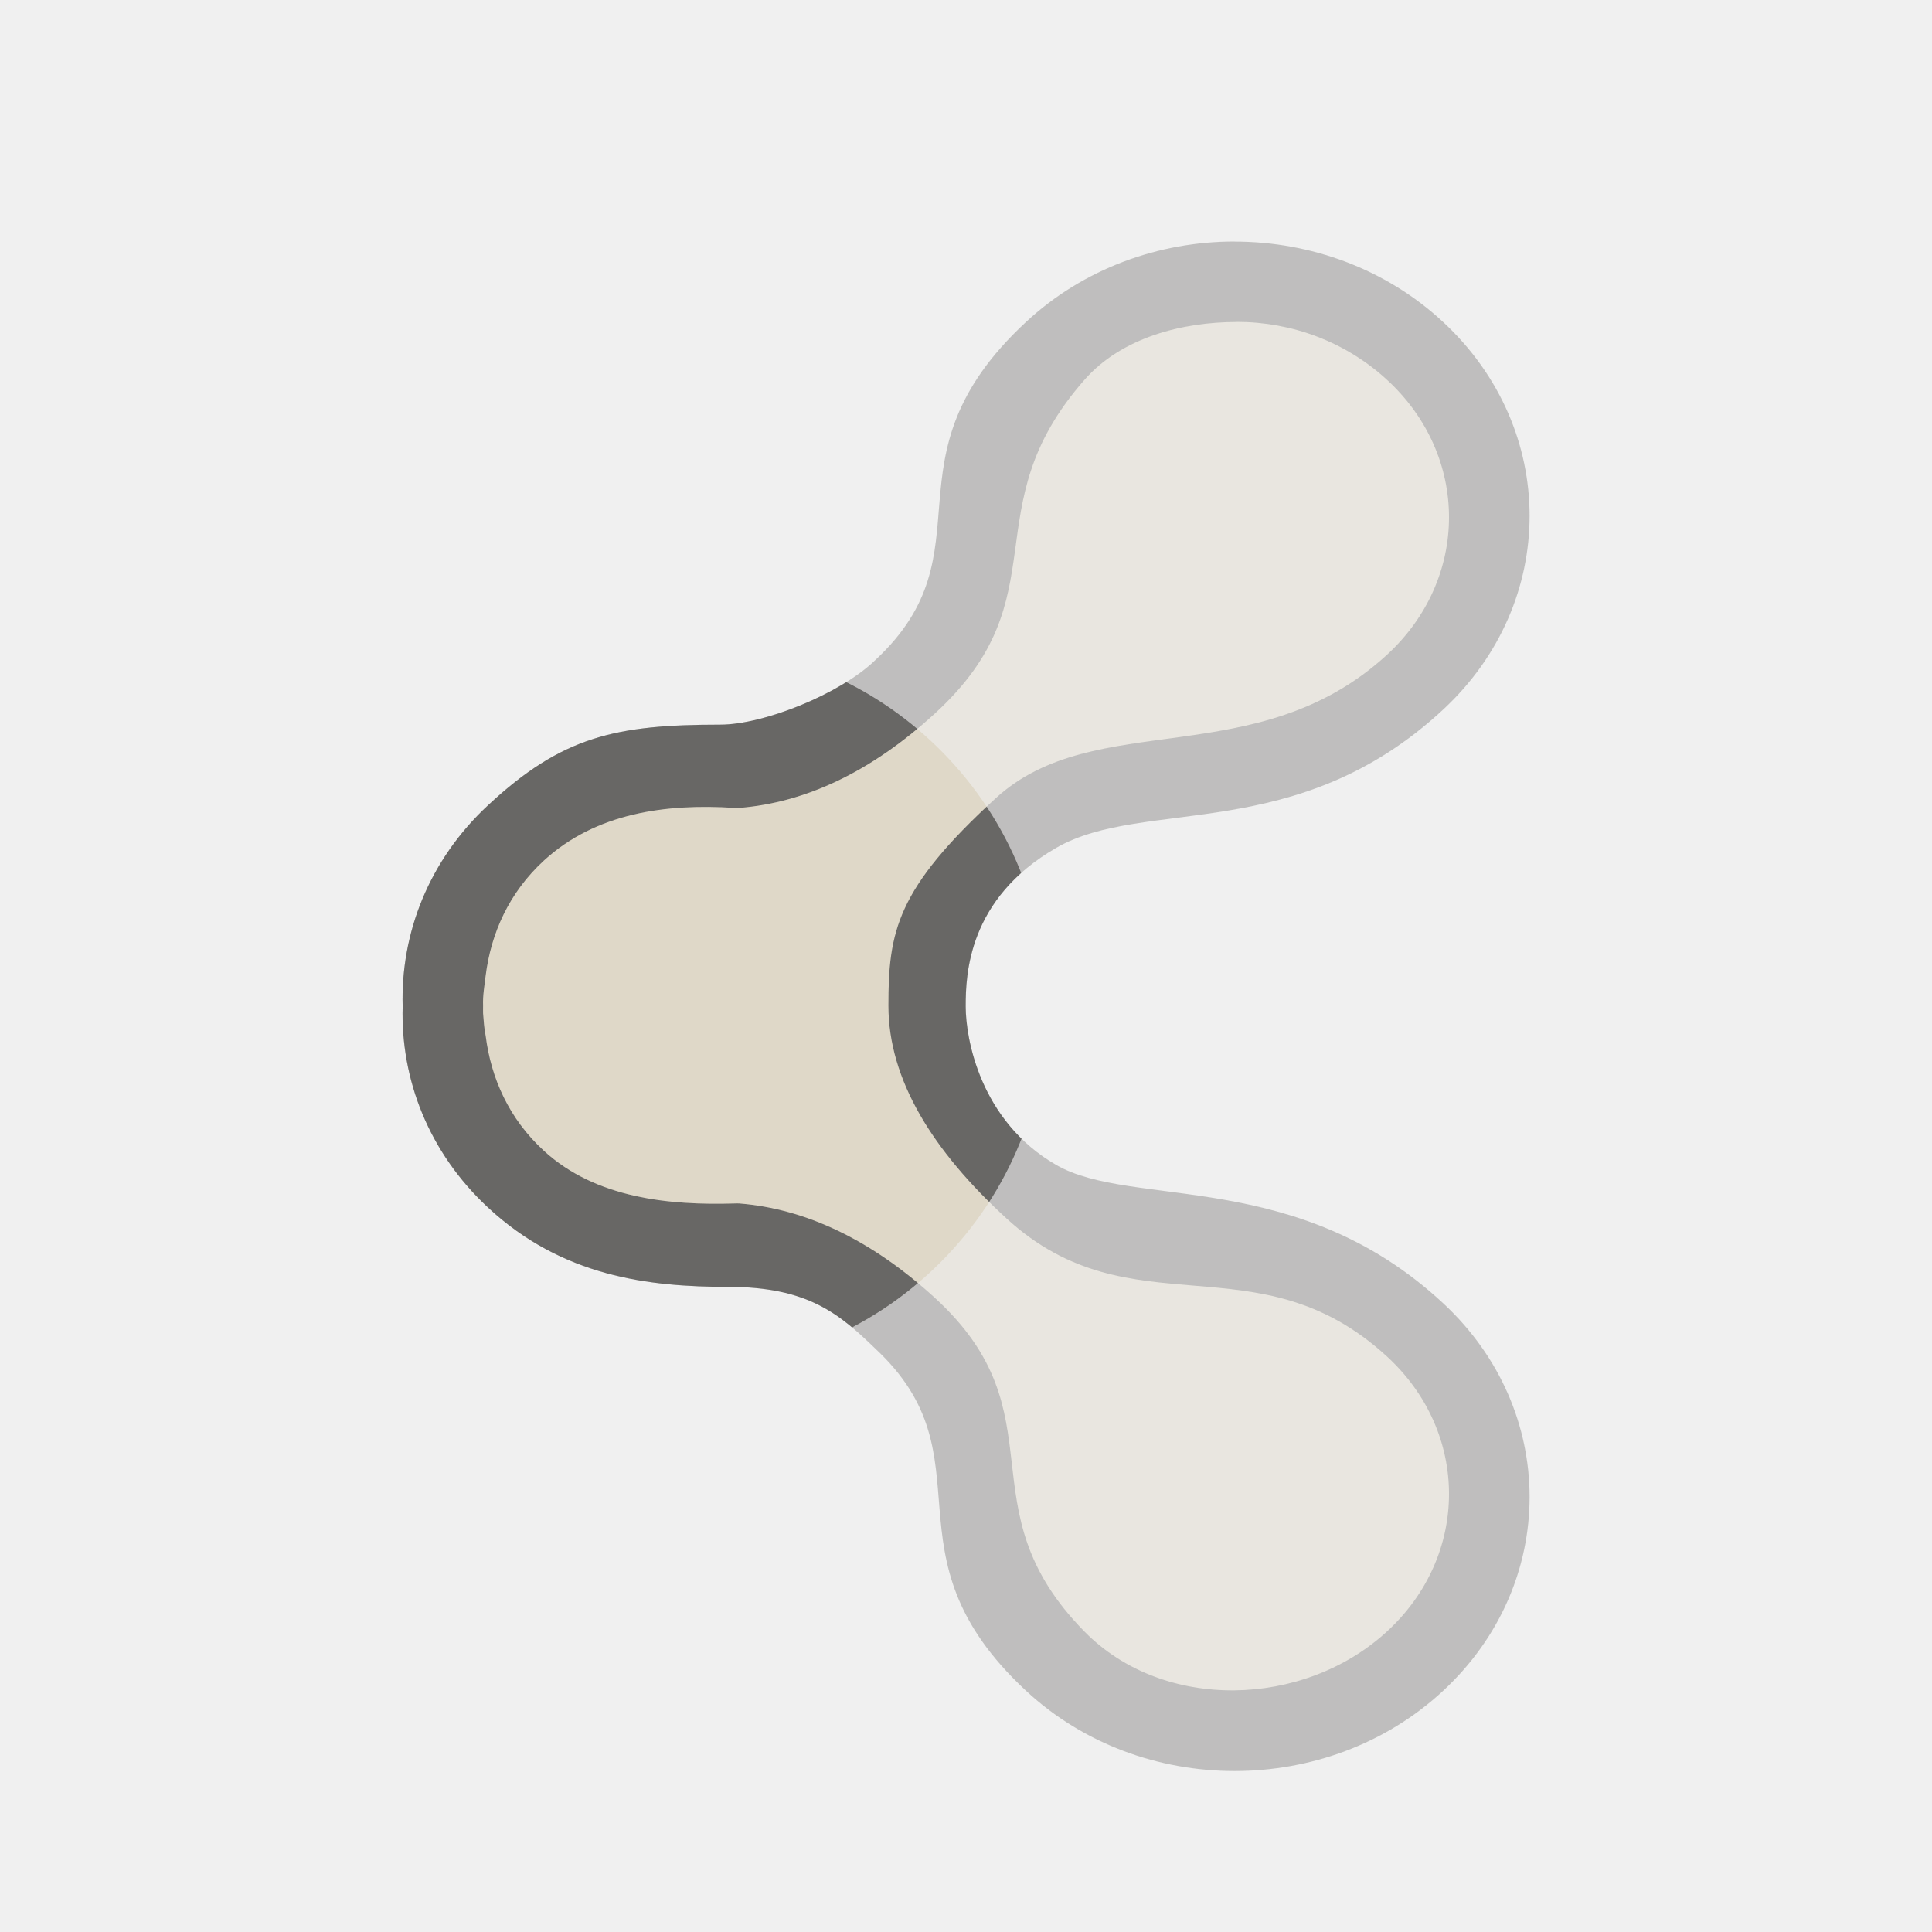
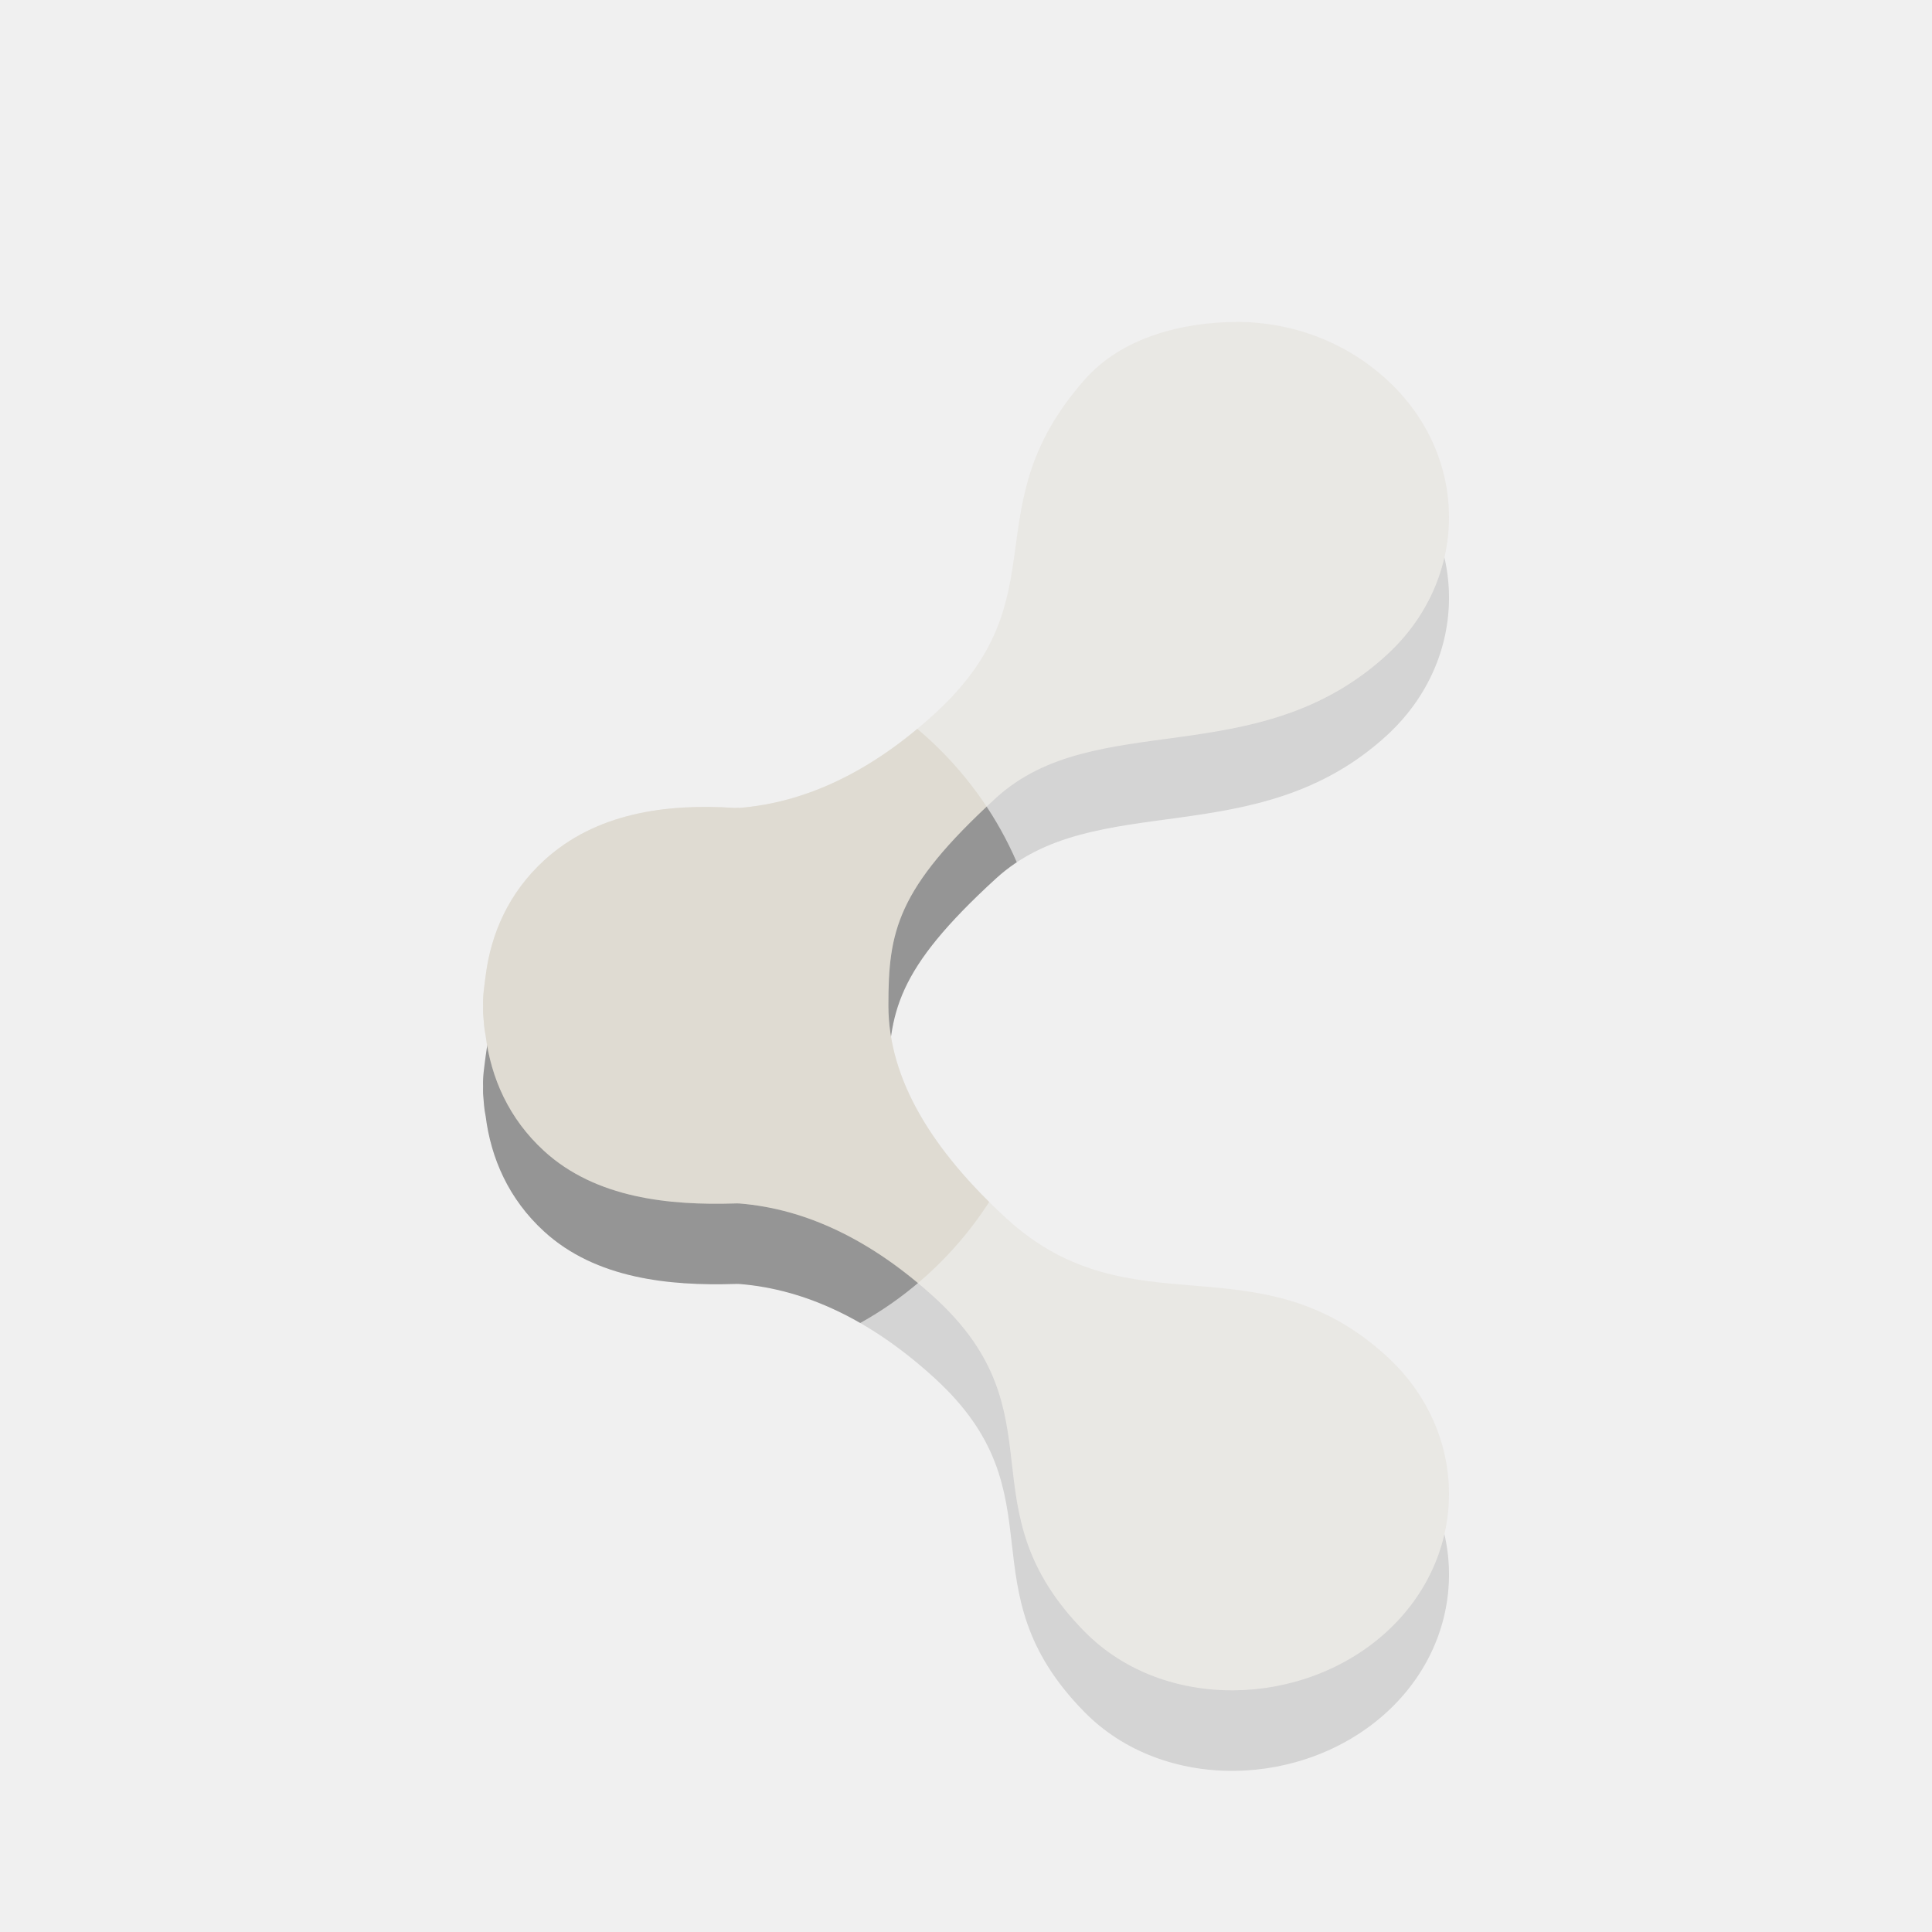
<svg xmlns="http://www.w3.org/2000/svg" version="1.1" width="24" height="24" id="svg6001">
  <defs id="defs6003">
-     <mask id="mask5916">
-       <path d="m -11.031,329.047 a 7.578,8.422 0 1 1 -15.156,0 7.578,8.422 0 1 1 15.156,0 z" transform="matrix(0.4198897,-0.4198897,0.3778238,0.3778238,-331.0078,363.3644)" id="path5918" style="fill:#ffffff;fill-opacity:1;stroke:none;display:inline;enable-background:new" />
+     <mask id="mask6273">
+       <path d="m -11.031,329.047 a 7.578,8.422 0 1 1 -15.156,0 7.578,8.422 0 1 1 15.156,0 z" transform="matrix(0.4198897,-0.4198897,0.3778238,0.3778238,-330.0078,165.3644)" id="path6275" style="fill:#ffffff;fill-opacity:1;stroke:none;display:inline;enable-background:new" />
    </mask>
  </defs>
-   <g transform="translate(0.9999992,7.000002)" id="layer1">
-     <g transform="translate(222,-490)" id="g5870" style="opacity:0.4;display:inline;enable-background:new">
-       <path d="m -207.664,486 c -0.938,0 -1.876,0.335 -2.591,1 -1.831,1.702 -0.408,2.839 -1.873,4.201 -0.441,0.426 -1.391,0.801 -1.924,0.801 -1.296,0 -1.964,0.144 -2.884,1 -0.741,0.688 -1.088,1.598 -1.062,2.5 -0.026,0.902 0.321,1.812 1.062,2.5 0.92,0.855 1.99,0.984 2.983,0.984 0.993,0 1.384,0.34 1.825,0.766 1.465,1.362 0.043,2.549 1.873,4.251 1.431,1.33 3.752,1.33 5.183,0 1.431,-1.33 1.431,-3.483 0,-4.813 -1.818,-1.69 -3.86,-1.172 -4.808,-1.719 -0.948,-0.547 -1.124,-1.575 -1.124,-1.969 0,-0.394 0.027,-1.336 1.124,-1.969 1.097,-0.633 2.99,-0.029 4.808,-1.719 1.431,-1.33 1.431,-3.483 0,-4.813 -0.715,-0.665 -1.654,-1 -2.591,-1 z" id="path5873" style="opacity:0.7;fill:#43423e;fill-opacity:1;stroke:none;display:inline;enable-background:new" />
-       <path d="m -207.634,487 c -0.676,0 -1.43,0.191 -1.892,0.716 -1.415,1.607 -0.274,2.694 -1.86,4.147 -0.793,0.727 -1.609,1.107 -2.428,1.173 -0.019,-0.004 -0.043,10e-4 -0.063,0 -0.849,-0.055 -1.72,0.062 -2.365,0.653 -0.438,0.402 -0.659,0.908 -0.725,1.431 -0.015,0.123 -0.037,0.249 -0.032,0.373 -0.001,0.031 0,0.062 0,0.093 0.008,0.093 0.012,0.188 0.032,0.28 0.066,0.524 0.287,1.03 0.725,1.431 0.645,0.591 1.563,0.677 2.365,0.653 0.021,-6.5e-4 0.042,-0.002 0.063,0 0.819,0.066 1.635,0.447 2.428,1.173 1.586,1.453 0.336,2.601 1.86,4.147 0.982,0.996 2.72,0.946 3.752,0 1.032,-0.946 1.032,-2.477 0,-3.422 -1.612,-1.477 -3.169,-0.289 -4.722,-1.711 -0.916,-0.839 -1.468,-1.723 -1.468,-2.645 0,-0.921 0.1,-1.447 1.334,-2.577 1.234,-1.13 3.244,-0.302 4.856,-1.778 1.032,-0.946 1.032,-2.477 0,-3.422 -0.516,-0.473 -1.184,-0.716 -1.86,-0.716 l 0,5e-5 z" id="path5875" style="fill:#dfd8c8;fill-opacity:1;stroke:none;display:inline;enable-background:new" />
-     </g>
-     <g transform="translate(222,-490)" mask="url(#mask5916)" id="g5889" style="display:inline;enable-background:new">
-       <path d="m -207.664,486 c -0.938,0 -1.876,0.335 -2.591,1 -1.831,1.702 -0.408,2.839 -1.873,4.201 -0.441,0.426 -1.391,0.801 -1.924,0.801 -1.296,0 -1.964,0.144 -2.884,1 -0.741,0.688 -1.088,1.598 -1.062,2.5 -0.026,0.902 0.321,1.812 1.062,2.5 0.92,0.855 1.99,0.984 2.983,0.984 0.993,0 1.384,0.34 1.825,0.766 1.465,1.362 0.043,2.549 1.873,4.251 1.431,1.33 3.752,1.33 5.183,0 1.431,-1.33 1.431,-3.483 0,-4.813 -1.818,-1.69 -3.86,-1.172 -4.808,-1.719 -0.948,-0.547 -1.124,-1.575 -1.124,-1.969 0,-0.394 0.027,-1.336 1.124,-1.969 1.097,-0.633 2.99,-0.029 4.808,-1.719 1.431,-1.33 1.431,-3.483 0,-4.813 -0.715,-0.665 -1.654,-1 -2.591,-1 z" id="path5892" style="opacity:0.7;fill:#43423e;fill-opacity:1;stroke:none;display:inline;enable-background:new" />
-       <path d="m -207.634,487 c -0.676,0 -1.43,0.191 -1.892,0.716 -1.415,1.607 -0.274,2.694 -1.86,4.147 -0.793,0.727 -1.609,1.107 -2.428,1.173 -0.019,-0.004 -0.043,10e-4 -0.063,0 -0.849,-0.055 -1.72,0.062 -2.365,0.653 -0.438,0.402 -0.659,0.908 -0.725,1.431 -0.015,0.123 -0.037,0.249 -0.032,0.373 -0.001,0.031 0,0.062 0,0.093 0.008,0.093 0.012,0.188 0.032,0.28 0.066,0.524 0.287,1.03 0.725,1.431 0.645,0.591 1.563,0.677 2.365,0.653 0.021,-6.5e-4 0.042,-0.002 0.063,0 0.819,0.066 1.635,0.447 2.428,1.173 1.586,1.453 0.336,2.601 1.86,4.147 0.982,0.996 2.72,0.946 3.752,0 1.032,-0.946 1.032,-2.477 0,-3.422 -1.612,-1.477 -3.169,-0.289 -4.722,-1.711 -0.916,-0.839 -1.468,-1.723 -1.468,-2.645 0,-0.921 0.1,-1.447 1.334,-2.577 1.234,-1.13 3.244,-0.302 4.856,-1.778 1.032,-0.946 1.032,-2.477 0,-3.422 -0.516,-0.473 -1.184,-0.716 -1.86,-0.716 l 0,5e-5 z" id="path5894" style="fill:#dfd8c8;fill-opacity:1;stroke:none;display:inline;enable-background:new" />
-     </g>
+   <g transform="translate(222,-285)" id="use6166" style="opacity:0.4;display:inline;enable-background:new">
+     <path d="m -206.634,290 c -0.676,0 -1.43,0.191 -1.892,0.716 -1.415,1.607 -0.274,2.694 -1.86,4.147 -0.793,0.727 -1.609,1.107 -2.428,1.173 -0.019,-0.004 -0.043,10e-4 -0.063,0 -0.849,-0.055 -1.72,0.062 -2.365,0.653 -0.438,0.402 -0.659,0.908 -0.725,1.431 -0.015,0.123 -0.037,0.249 -0.032,0.373 -0.001,0.031 0,0.062 0,0.093 0.008,0.093 0.012,0.188 0.032,0.28 0.066,0.524 0.287,1.03 0.725,1.431 0.645,0.591 1.563,0.677 2.365,0.653 0.021,-6.5e-4 0.042,-0.002 0.063,0 0.819,0.066 1.635,0.447 2.428,1.173 1.586,1.453 0.336,2.601 1.86,4.147 0.982,0.996 2.72,0.946 3.752,0 1.032,-0.946 1.032,-2.477 0,-3.422 -1.612,-1.477 -3.169,-0.289 -4.722,-1.711 -0.916,-0.839 -1.468,-1.723 -1.468,-2.645 0,-0.921 0.1,-1.447 1.334,-2.577 1.234,-1.13 3.244,-0.302 4.856,-1.778 1.032,-0.946 1.032,-2.477 0,-3.422 -0.516,-0.473 -1.184,-0.716 -1.86,-0.716 l 0,5e-5 z" id="path6805" style="opacity:0.3;fill:#000000;fill-opacity:1;stroke:none;display:inline;enable-background:new" />
+     <path d="m -206.634,289 c -0.676,0 -1.43,0.191 -1.892,0.716 -1.415,1.607 -0.274,2.694 -1.86,4.147 -0.793,0.727 -1.609,1.107 -2.428,1.173 -0.019,-0.004 -0.043,10e-4 -0.063,0 -0.849,-0.055 -1.72,0.062 -2.365,0.653 -0.438,0.402 -0.659,0.908 -0.725,1.431 -0.015,0.123 -0.037,0.249 -0.032,0.373 -0.001,0.031 0,0.062 0,0.093 0.008,0.093 0.012,0.188 0.032,0.28 0.066,0.524 0.287,1.03 0.725,1.431 0.645,0.591 1.563,0.677 2.365,0.653 0.021,-6.5e-4 0.042,-0.002 0.063,0 0.819,0.066 1.635,0.447 2.428,1.173 1.586,1.453 0.336,2.601 1.86,4.147 0.982,0.996 2.72,0.946 3.752,0 1.032,-0.946 1.032,-2.477 0,-3.422 -1.612,-1.477 -3.169,-0.289 -4.722,-1.711 -0.916,-0.839 -1.468,-1.723 -1.468,-2.645 0,-0.921 0.1,-1.447 1.334,-2.577 1.234,-1.13 3.244,-0.302 4.856,-1.778 1.032,-0.946 1.032,-2.477 0,-3.422 -0.516,-0.473 -1.184,-0.716 -1.86,-0.716 l 0,5e-5 z" id="path6807" style="fill:#dfdbd2;fill-opacity:1;stroke:none;display:inline;enable-background:new" />
+   </g>
+   <g transform="translate(222,-285)" mask="url(#mask6273)" id="g6208" style="display:inline;enable-background:new">
+     <path d="m -206.634,290 c -0.676,0 -1.43,0.191 -1.892,0.716 -1.415,1.607 -0.274,2.694 -1.86,4.147 -0.793,0.727 -1.609,1.107 -2.428,1.173 -0.019,-0.004 -0.043,10e-4 -0.063,0 -0.849,-0.055 -1.72,0.062 -2.365,0.653 -0.438,0.402 -0.659,0.908 -0.725,1.431 -0.015,0.123 -0.037,0.249 -0.032,0.373 -0.001,0.031 0,0.062 0,0.093 0.008,0.093 0.012,0.188 0.032,0.28 0.066,0.524 0.287,1.03 0.725,1.431 0.645,0.591 1.563,0.677 2.365,0.653 0.021,-6.5e-4 0.042,-0.002 0.063,0 0.819,0.066 1.635,0.447 2.428,1.173 1.586,1.453 0.336,2.601 1.86,4.147 0.982,0.996 2.72,0.946 3.752,0 1.032,-0.946 1.032,-2.477 0,-3.422 -1.612,-1.477 -3.169,-0.289 -4.722,-1.711 -0.916,-0.839 -1.468,-1.723 -1.468,-2.645 0,-0.921 0.1,-1.447 1.334,-2.577 1.234,-1.13 3.244,-0.302 4.856,-1.778 1.032,-0.946 1.032,-2.477 0,-3.422 -0.516,-0.473 -1.184,-0.716 -1.86,-0.716 l 0,5e-5 z" id="path6210" style="opacity:0.3;fill:#000000;fill-opacity:1;stroke:none;display:inline;enable-background:new" />
+     <path d="m -206.634,289 c -0.676,0 -1.43,0.191 -1.892,0.716 -1.415,1.607 -0.274,2.694 -1.86,4.147 -0.793,0.727 -1.609,1.107 -2.428,1.173 -0.019,-0.004 -0.043,10e-4 -0.063,0 -0.849,-0.055 -1.72,0.062 -2.365,0.653 -0.438,0.402 -0.659,0.908 -0.725,1.431 -0.015,0.123 -0.037,0.249 -0.032,0.373 -0.001,0.031 0,0.062 0,0.093 0.008,0.093 0.012,0.188 0.032,0.28 0.066,0.524 0.287,1.03 0.725,1.431 0.645,0.591 1.563,0.677 2.365,0.653 0.021,-6.5e-4 0.042,-0.002 0.063,0 0.819,0.066 1.635,0.447 2.428,1.173 1.586,1.453 0.336,2.601 1.86,4.147 0.982,0.996 2.72,0.946 3.752,0 1.032,-0.946 1.032,-2.477 0,-3.422 -1.612,-1.477 -3.169,-0.289 -4.722,-1.711 -0.916,-0.839 -1.468,-1.723 -1.468,-2.645 0,-0.921 0.1,-1.447 1.334,-2.577 1.234,-1.13 3.244,-0.302 4.856,-1.778 1.032,-0.946 1.032,-2.477 0,-3.422 -0.516,-0.473 -1.184,-0.716 -1.86,-0.716 l 0,5e-5 z" id="path6212" style="fill:#dfdbd2;fill-opacity:1;stroke:none;display:inline;enable-background:new" />
  </g>
</svg>
